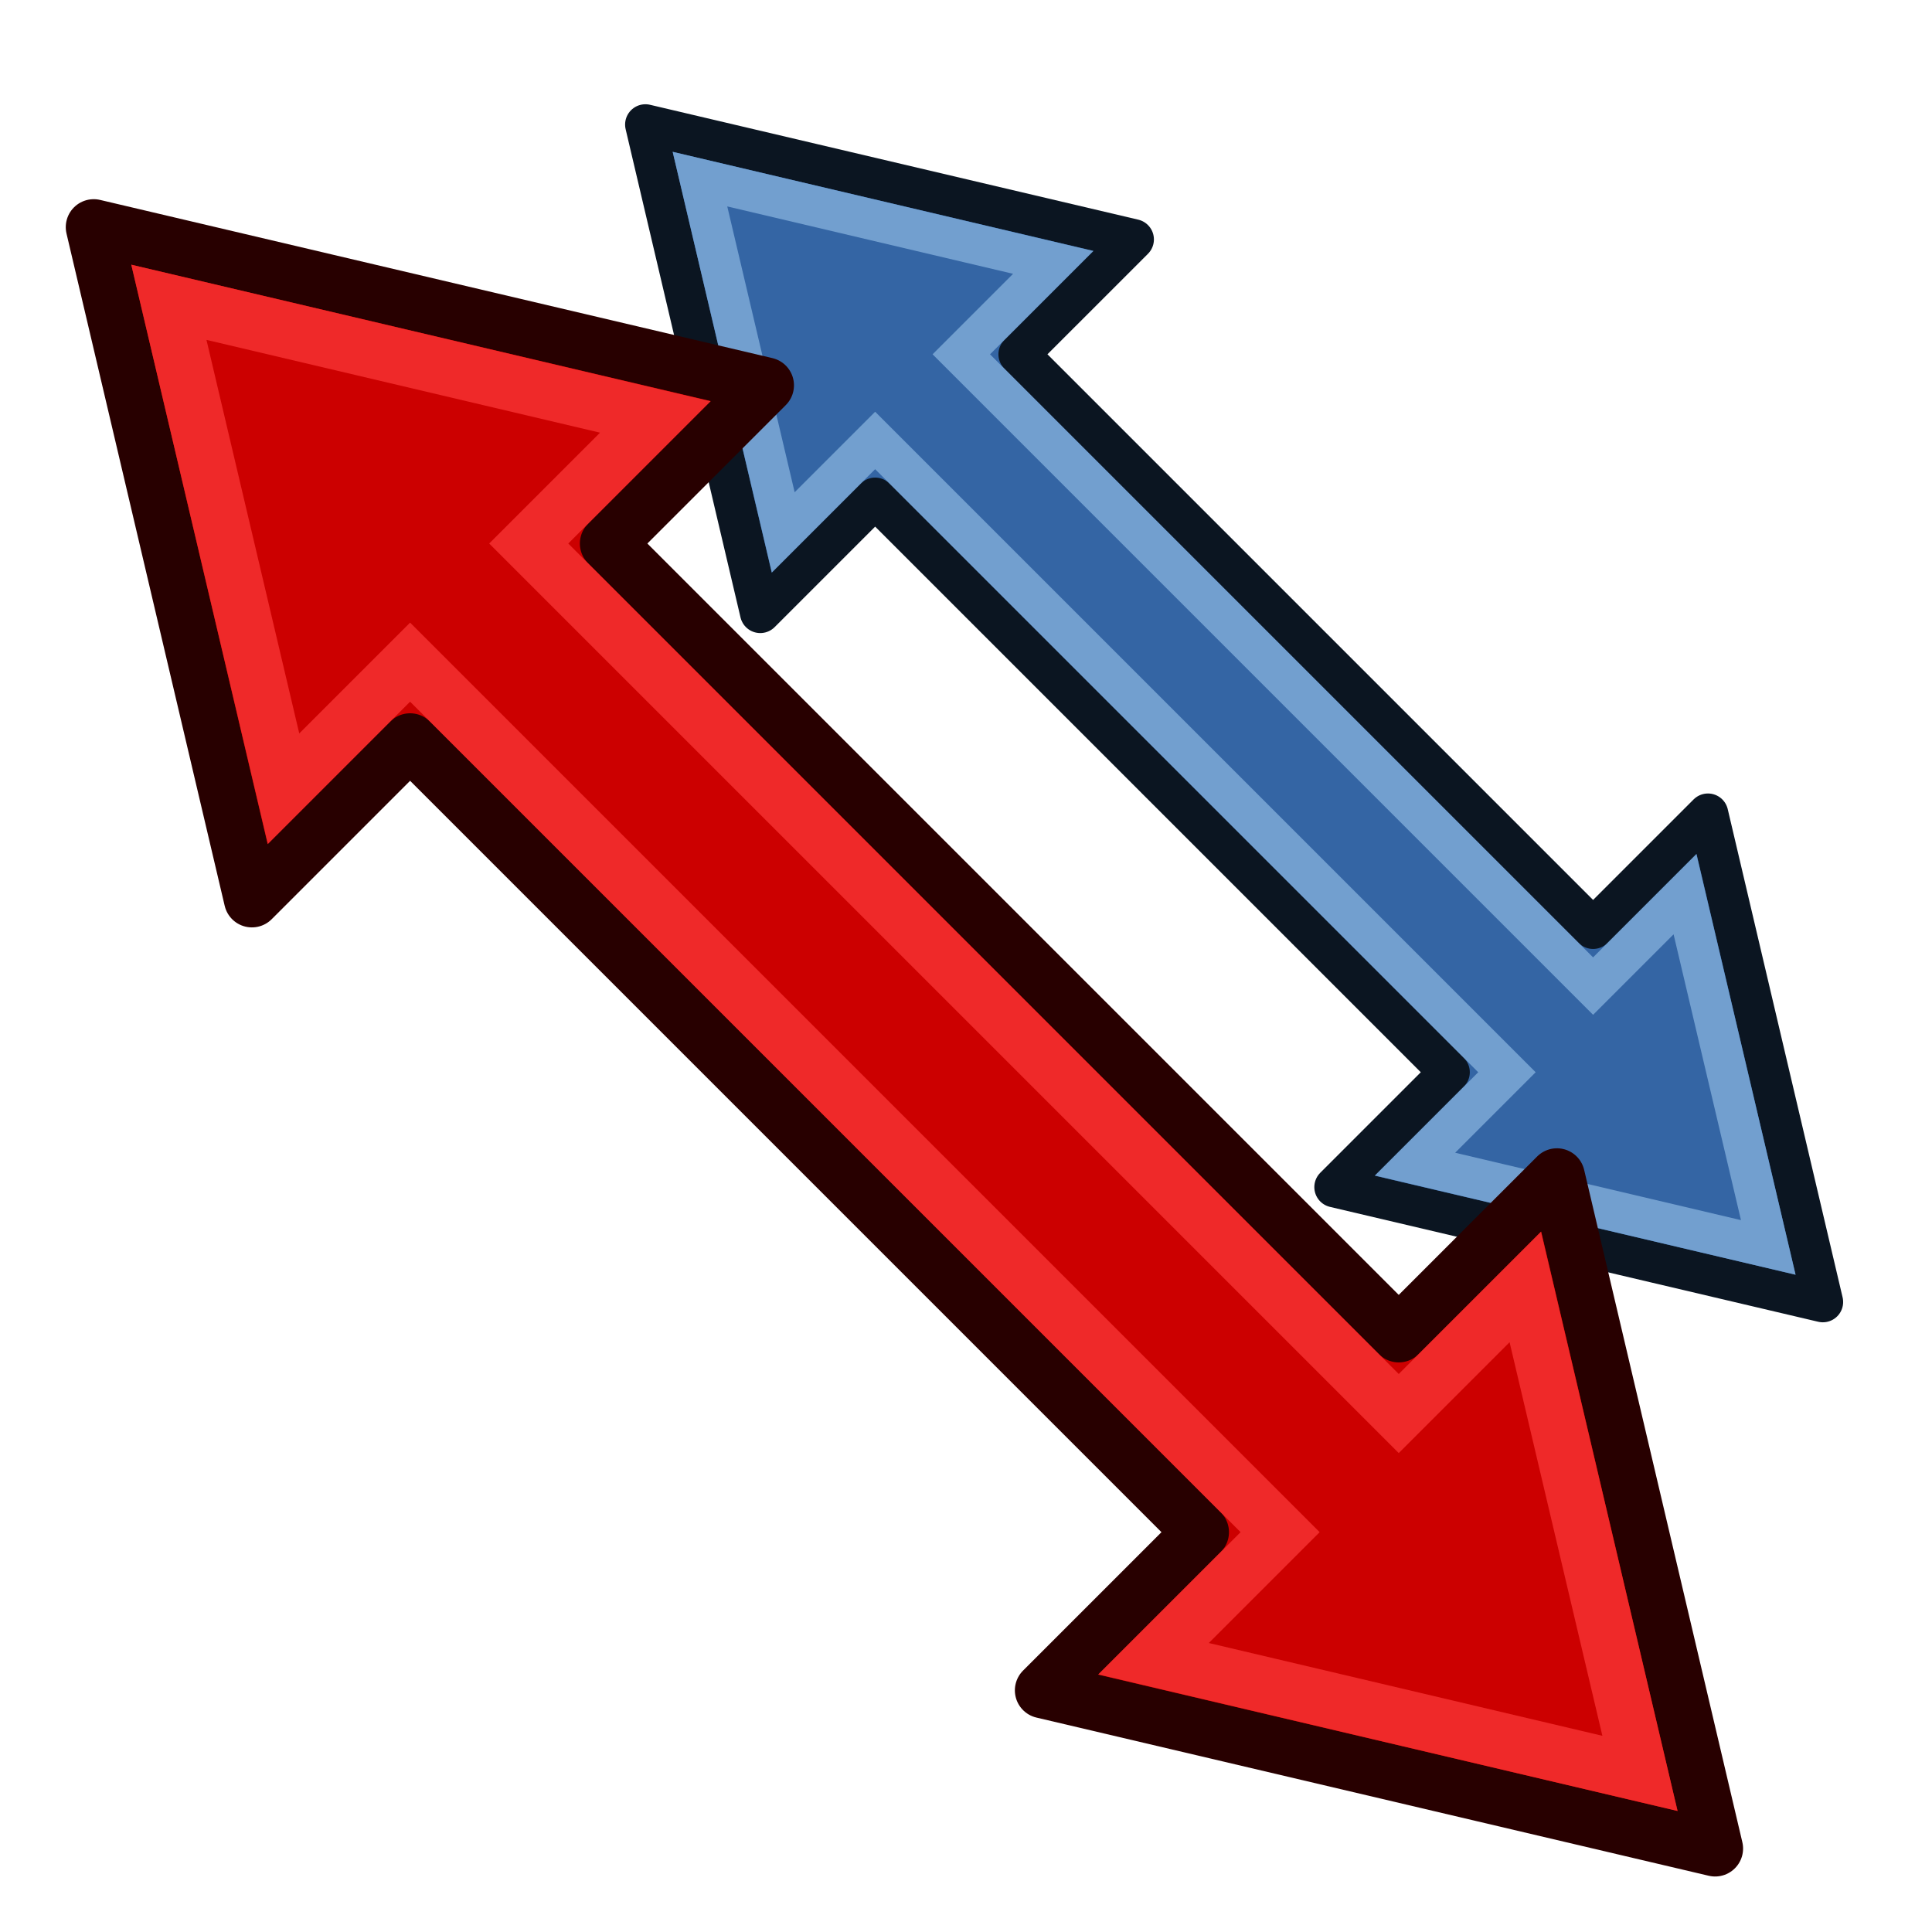
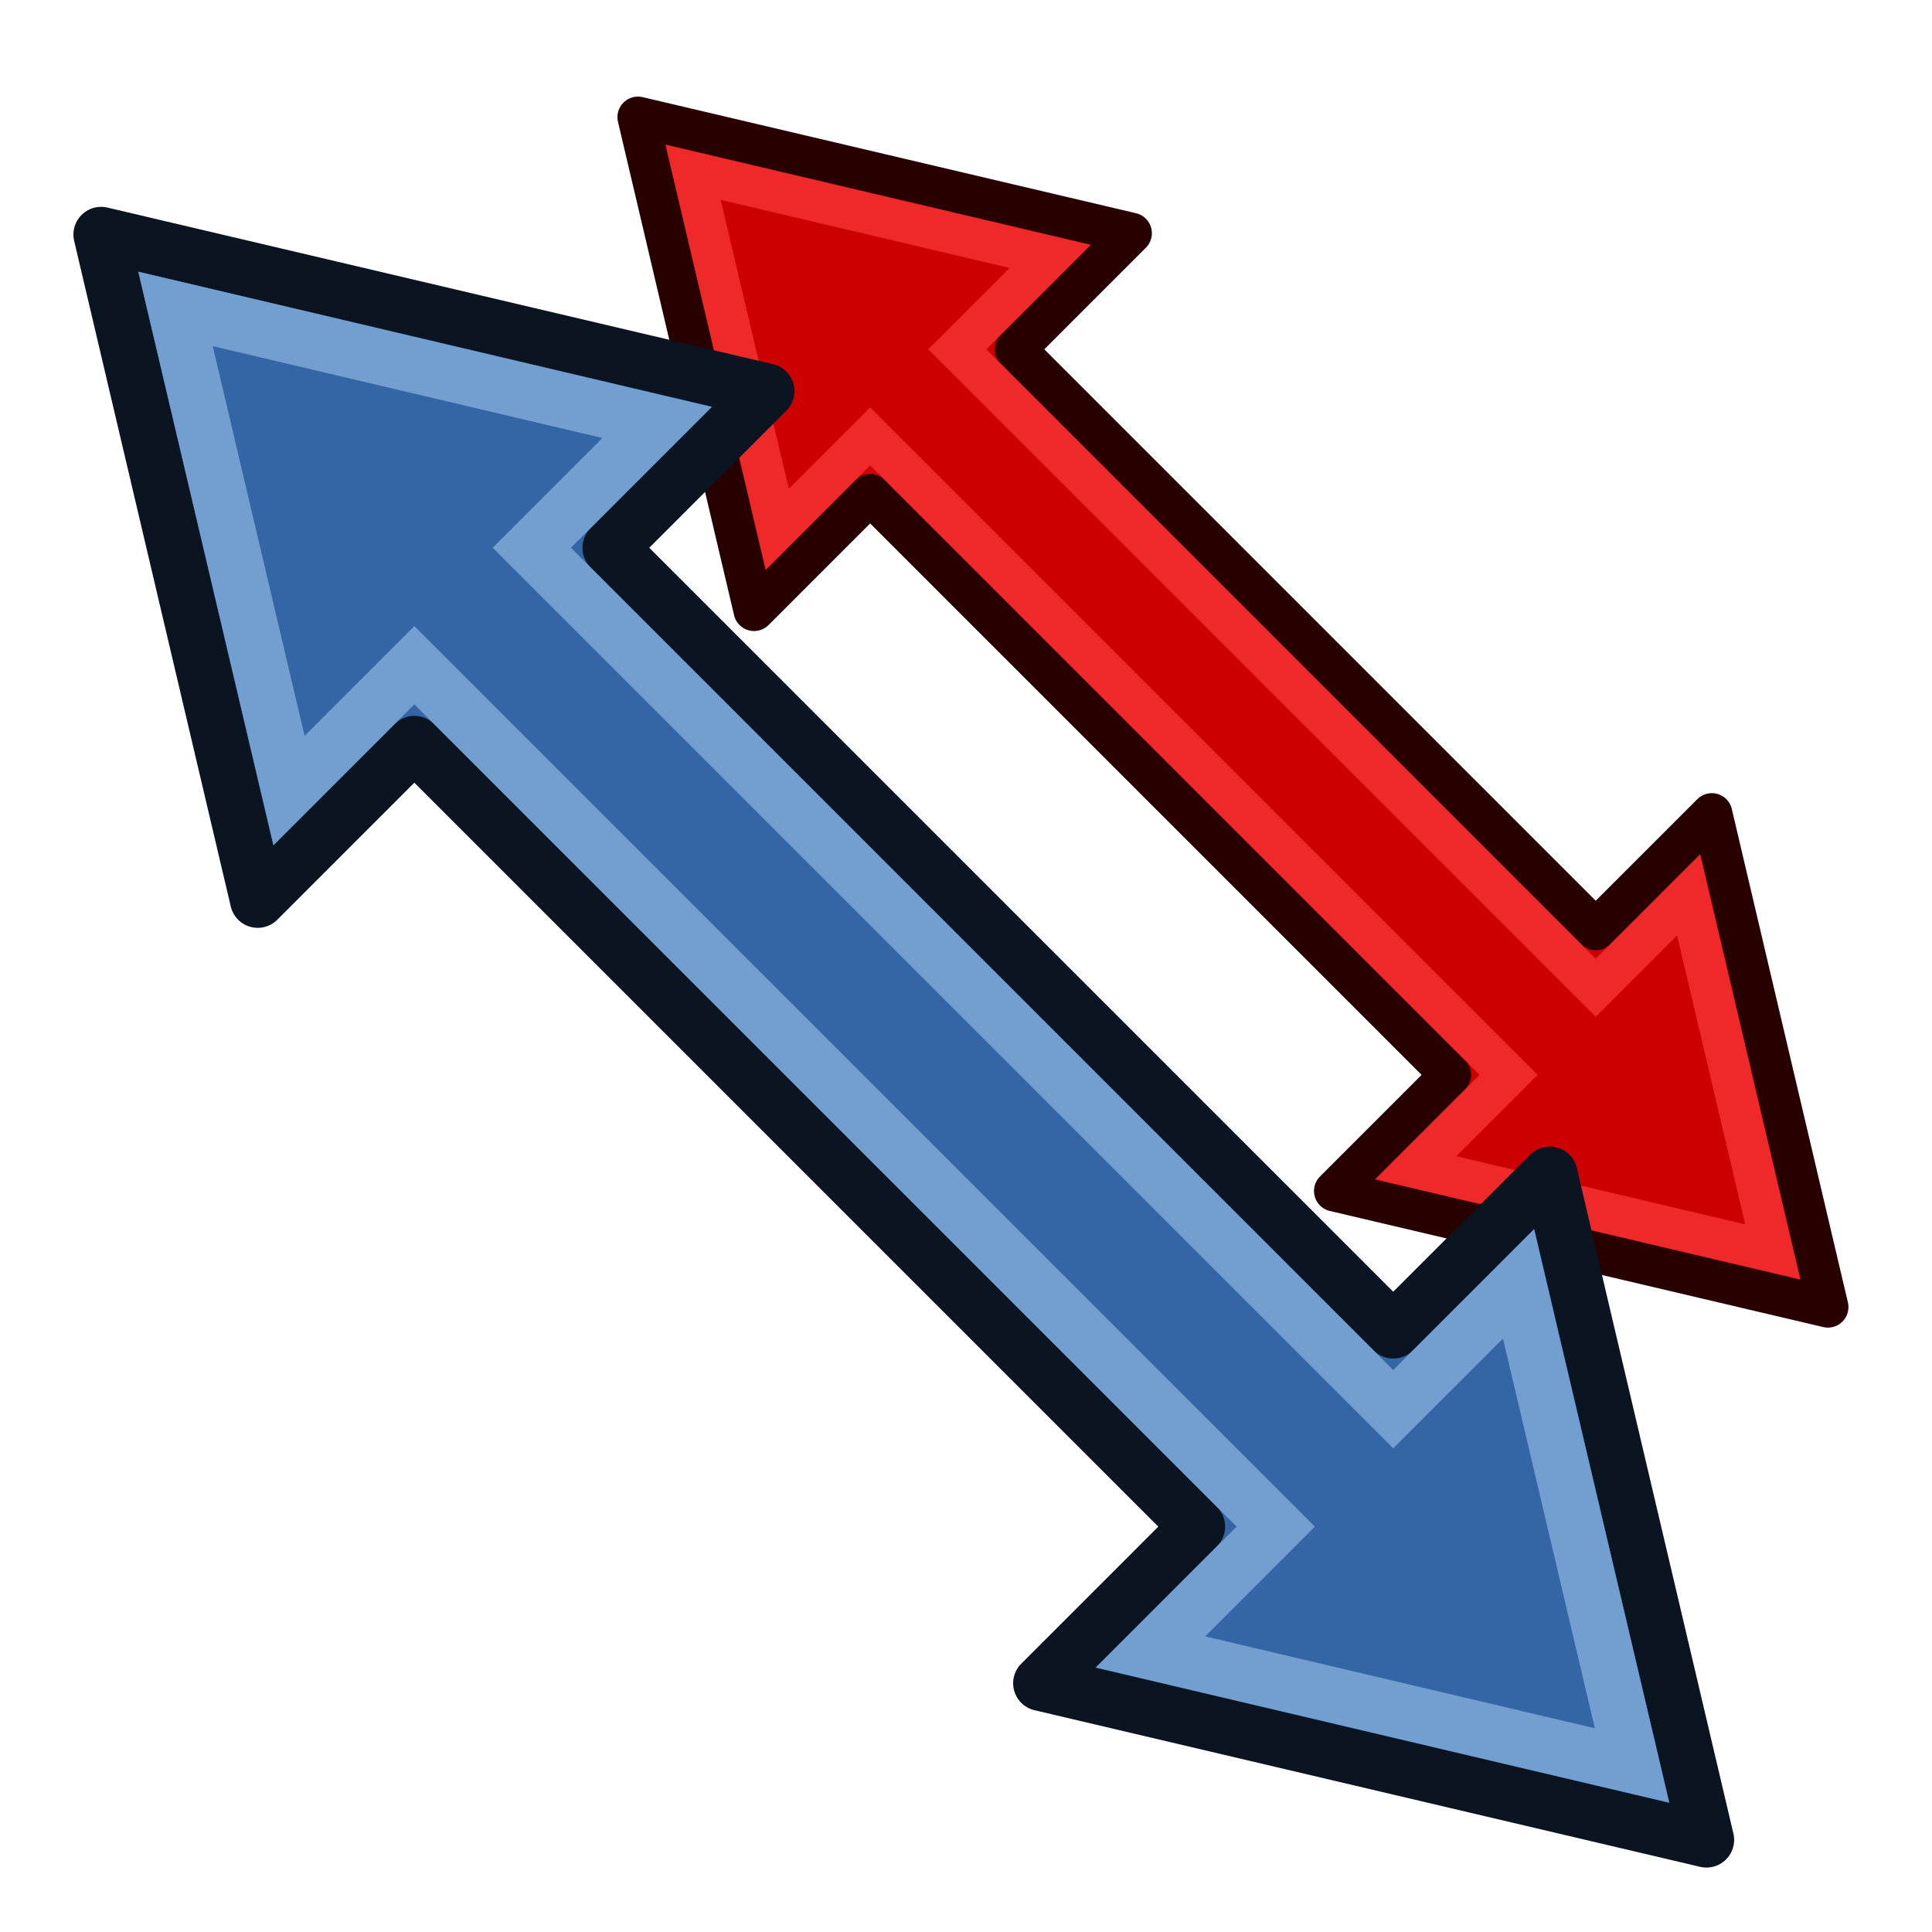
<svg xmlns="http://www.w3.org/2000/svg" xmlns:xlink="http://www.w3.org/1999/xlink" width="64px" height="64px" id="svg2816" version="1.1">
  <defs id="defs2818">
    <linearGradient id="linearGradient3602">
      <stop style="stop-color:#ff2600;stop-opacity:1" offset="0" id="stop3604" />
      <stop style="stop-color:#ff5f00;stop-opacity:1" offset="1" id="stop3606" />
    </linearGradient>
    <linearGradient xlink:href="#linearGradient3602" id="linearGradient3608" x1="3.909" y1="14.364" x2="24.818" y2="14.364" gradientUnits="userSpaceOnUse" />
    <linearGradient xlink:href="#linearGradient3602-7" id="linearGradient3608-5" x1="3.909" y1="14.364" x2="24.818" y2="14.364" gradientUnits="userSpaceOnUse" />
    <linearGradient id="linearGradient3602-7">
      <stop style="stop-color:#c51900;stop-opacity:1" offset="0" id="stop3604-1" />
      <stop style="stop-color:#ff5f00;stop-opacity:1" offset="1" id="stop3606-3" />
    </linearGradient>
    <linearGradient xlink:href="#linearGradient3602-5" id="linearGradient3608-1" x1="3.909" y1="14.364" x2="24.818" y2="14.364" gradientUnits="userSpaceOnUse" />
    <linearGradient id="linearGradient3602-5">
      <stop style="stop-color:#c51900;stop-opacity:1" offset="0" id="stop3604-9" />
      <stop style="stop-color:#ff5f00;stop-opacity:1" offset="1" id="stop3606-9" />
    </linearGradient>
    <linearGradient y2="14.364" x2="24.818" y1="14.364" x1="3.909" gradientUnits="userSpaceOnUse" id="linearGradient3686" xlink:href="#linearGradient3602-5" />
    <linearGradient xlink:href="#linearGradient3602-58" id="linearGradient3608-8" x1="3.909" y1="14.364" x2="24.818" y2="14.364" gradientUnits="userSpaceOnUse" />
    <linearGradient id="linearGradient3602-58">
      <stop style="stop-color:#c51900;stop-opacity:1" offset="0" id="stop3604-2" />
      <stop style="stop-color:#ff5f00;stop-opacity:1" offset="1" id="stop3606-2" />
    </linearGradient>
    <linearGradient y2="14.364" x2="24.818" y1="14.364" x1="3.909" gradientUnits="userSpaceOnUse" id="linearGradient3726" xlink:href="#linearGradient3602-58" />
    <linearGradient id="linearGradient3787">
      <stop style="stop-color:#0619c0;stop-opacity:1" offset="0" id="stop3789" />
      <stop style="stop-color:#379cfb;stop-opacity:1" offset="1" id="stop3791" />
    </linearGradient>
    <linearGradient y2="100.107" x2="609.549" y1="126.796" x1="581.263" gradientUnits="userSpaceOnUse" id="linearGradient3524" xlink:href="#linearGradient3602-58" gradientTransform="matrix(1.331062,0,0,1.253952,-770.7549,-101.5351)" />
    <linearGradient id="linearGradient3144-6">
      <stop offset="0" style="stop-color:#ffffff;stop-opacity:1" id="stop3146-9" />
      <stop offset="1" style="stop-color:#ffffff;stop-opacity:0" id="stop3148-2" />
    </linearGradient>
    <radialGradient r="34.345" fy="672.797" fx="225.264" cy="672.797" cx="225.264" gradientTransform="matrix(1,0,0,0.6985294,0,202.8286)" gradientUnits="userSpaceOnUse" id="radialGradient3688" xlink:href="#linearGradient3144-6" />
    <linearGradient id="linearGradient3377">
      <stop style="stop-color:#ffaa00;stop-opacity:1" offset="0" id="stop3379" />
      <stop style="stop-color:#faff2b;stop-opacity:1" offset="1" id="stop3381" />
    </linearGradient>
    <linearGradient id="linearGradient5048">
      <stop id="stop5050" offset="0" style="stop-color:black;stop-opacity:0" />
      <stop style="stop-color:black;stop-opacity:1" offset="0.5" id="stop5056" />
      <stop id="stop5052" offset="1" style="stop-color:black;stop-opacity:0" />
    </linearGradient>
    <radialGradient id="aigrd2" cx="20.892" cy="114.568" r="5.256" fx="20.892" fy="114.568" gradientUnits="userSpaceOnUse">
      <stop offset="0" style="stop-color:#F0F0F0" id="stop15566" />
      <stop offset="1" style="stop-color:#9a9a9a;stop-opacity:1" id="stop15568" />
    </radialGradient>
    <radialGradient id="aigrd3" cx="20.892" cy="64.568" r="5.257" fx="20.892" fy="64.568" gradientUnits="userSpaceOnUse">
      <stop offset="0" style="stop-color:#F0F0F0" id="stop15573" />
      <stop offset="1" style="stop-color:#9a9a9a;stop-opacity:1" id="stop15575" />
    </radialGradient>
    <linearGradient id="linearGradient15662">
      <stop id="stop15664" offset="0" style="stop-color:#ffffff;stop-opacity:1" />
      <stop id="stop15666" offset="1" style="stop-color:#f8f8f8;stop-opacity:1" />
    </linearGradient>
    <radialGradient xlink:href="#linearGradient259" id="radialGradient4452" gradientUnits="userSpaceOnUse" gradientTransform="matrix(0.960493,0,0,1.041132,-52.14425,-702.3316)" cx="33.967" cy="35.737" fx="33.967" fy="35.737" r="86.708" />
    <linearGradient id="linearGradient259">
      <stop id="stop260" offset="0" style="stop-color:#fafafa;stop-opacity:1" />
      <stop id="stop261" offset="1" style="stop-color:#bbbbbb;stop-opacity:1" />
    </linearGradient>
    <radialGradient xlink:href="#linearGradient269" id="radialGradient4454" gradientUnits="userSpaceOnUse" gradientTransform="matrix(0.968273,0,0,1.032767,-48.7907,-701.6851)" cx="8.824" cy="3.756" fx="8.824" fy="3.756" r="37.752" />
    <linearGradient id="linearGradient269">
      <stop id="stop270" offset="0" style="stop-color:#a3a3a3;stop-opacity:1" />
      <stop id="stop271" offset="1" style="stop-color:#4c4c4c;stop-opacity:1" />
    </linearGradient>
    <linearGradient y2="1190.875" x2="1267.906" y1="1190.875" x1="901.188" gradientTransform="matrix(0.1045679,0,0,0.1045679,420.9001,-32.97638)" gradientUnits="userSpaceOnUse" id="linearGradient4937" xlink:href="#linearGradient4095" />
    <linearGradient id="linearGradient4095">
      <stop id="stop4097" offset="0" style="stop-color:#005bff;stop-opacity:1" />
      <stop id="stop4099" offset="1" style="stop-color:#c1e3f7;stop-opacity:1" />
    </linearGradient>
    <linearGradient gradientUnits="userSpaceOnUse" y2="14.364" x2="24.818" y1="14.364" x1="3.909" id="linearGradient4396" xlink:href="#linearGradient3602" />
    <linearGradient xlink:href="#linearGradient3602-7" id="linearGradient4400" gradientUnits="userSpaceOnUse" x1="3.909" y1="14.364" x2="24.818" y2="14.364" />
    <linearGradient xlink:href="#linearGradient3602-7" id="linearGradient4403" gradientUnits="userSpaceOnUse" x1="3.909" y1="14.364" x2="24.818" y2="14.364" />
    <linearGradient xlink:href="#linearGradient3787" id="linearGradient4429" gradientUnits="userSpaceOnUse" gradientTransform="matrix(1.318028,0,0,1.241673,-743.4362,-121.3059)" x1="581.263" y1="126.796" x2="609.549" y2="100.107" />
    <linearGradient gradientUnits="userSpaceOnUse" y2="14.364" x2="24.818" y1="14.364" x1="3.909" id="linearGradient4527" xlink:href="#linearGradient3602" />
    <linearGradient xlink:href="#linearGradient3602-7" id="linearGradient4531" gradientUnits="userSpaceOnUse" x1="3.909" y1="14.364" x2="24.818" y2="14.364" />
    <linearGradient xlink:href="#linearGradient3602-7" id="linearGradient4534" gradientUnits="userSpaceOnUse" x1="3.909" y1="14.364" x2="24.818" y2="14.364" />
    <linearGradient gradientUnits="userSpaceOnUse" y2="14.364" x2="24.818" y1="14.364" x1="3.909" id="linearGradient3483" xlink:href="#linearGradient3602" />
    <linearGradient xlink:href="#linearGradient3602-7" id="linearGradient3487" gradientUnits="userSpaceOnUse" x1="3.909" y1="14.364" x2="24.818" y2="14.364" />
    <linearGradient xlink:href="#linearGradient3602-7" id="linearGradient3490" gradientUnits="userSpaceOnUse" x1="3.909" y1="14.364" x2="24.818" y2="14.364" />
  </defs>
-   <g id="layer1-2" transform="matrix(0,-0.6726811,0.6726811,0,19.35021,45.14815)">
-     <g id="g3894-8" transform="rotate(-45,34.5061,38.05025)">
-       <path id="path3034-8" d="M 17,27 V 19 L -4,32 17,45 v -8 h 40 v 8 L 78,32 57,19 v 8 z" style="fill:#3465a4;stroke:#0b1521;stroke-width:2;stroke-linecap:butt;stroke-linejoin:round;stroke-opacity:1" />
-       <path id="path3034-3-7" d="M 15,29 V 22.6 L -0.2,32 15,41.4 V 35 h 44 v 6.4 L 74.2,32 59,22.6 V 29 Z" style="fill:none;stroke:#729fcf;stroke-width:2;stroke-linecap:butt;stroke-linejoin:miter;stroke-opacity:1" />
+   <g id="layer1-3" transform="matrix(0,-0.6798393,0.6798393,0,19.08214,45.3382)">
+     <g id="g3894-5" transform="rotate(-45,34.5061,38.05025)">
+       <path id="path3034-9" d="M 17,27 V 19 L -4,32 17,45 v -8 h 40 v 8 L 78,32 57,19 v 8 z" style="fill:#cc0000;stroke:#280000;stroke-width:2;stroke-linecap:butt;stroke-linejoin:round;stroke-opacity:1" />
+       <path id="path3034-3-6" d="M 15,29 V 22.6 L -0.2,32 15,41.4 V 35 h 44 v 6.4 L 74.2,32 59,22.6 V 29 Z" style="fill:none;stroke:#ef2929;stroke-width:2;stroke-linecap:butt;stroke-linejoin:miter;stroke-opacity:1" />
    </g>
  </g>
-   <g id="layer1" transform="matrix(0,-0.9263178,0.9263178,0,0.3100021,64.014)">
-     <g id="g3894" transform="rotate(-45,34.5061,38.05025)">
-       <path id="path3034" d="M 17,27 V 19 L -4,32 17,45 v -8 h 40 v 8 L 78,32 57,19 v 8 z" style="fill:#cc0000;stroke:#280000;stroke-width:2;stroke-linecap:butt;stroke-linejoin:round;stroke-opacity:1" />
-       <path id="path3034-3" d="M 15,29 V 22.6 L -0.2,32 15,41.4 V 35 h 44 v 6.4 L 74.2,32 59,22.6 V 29 Z" style="fill:none;stroke:#ef2929;stroke-width:2;stroke-linecap:butt;stroke-linejoin:miter;stroke-opacity:1" />
+   <g id="layer1-2-7" transform="matrix(0,-0.9171558,0.9171558,0,0.5821124,63.69974)">
+     <g id="g3894-8-3" transform="rotate(-45,34.5061,38.05025)">
+       <path id="path3034-8-9" d="M 17,27 V 19 L -4,32 17,45 v -8 h 40 v 8 L 78,32 57,19 v 8 z" style="fill:#3465a4;stroke:#0b1521;stroke-width:2;stroke-linecap:butt;stroke-linejoin:round;stroke-opacity:1" />
+       <path id="path3034-3-7-2" d="M 15,29 V 22.6 L -0.2,32 15,41.4 V 35 h 44 v 6.4 L 74.2,32 59,22.6 V 29 Z" style="fill:none;stroke:#729fcf;stroke-width:2;stroke-linecap:butt;stroke-linejoin:miter;stroke-opacity:1" />
    </g>
  </g>
</svg>
